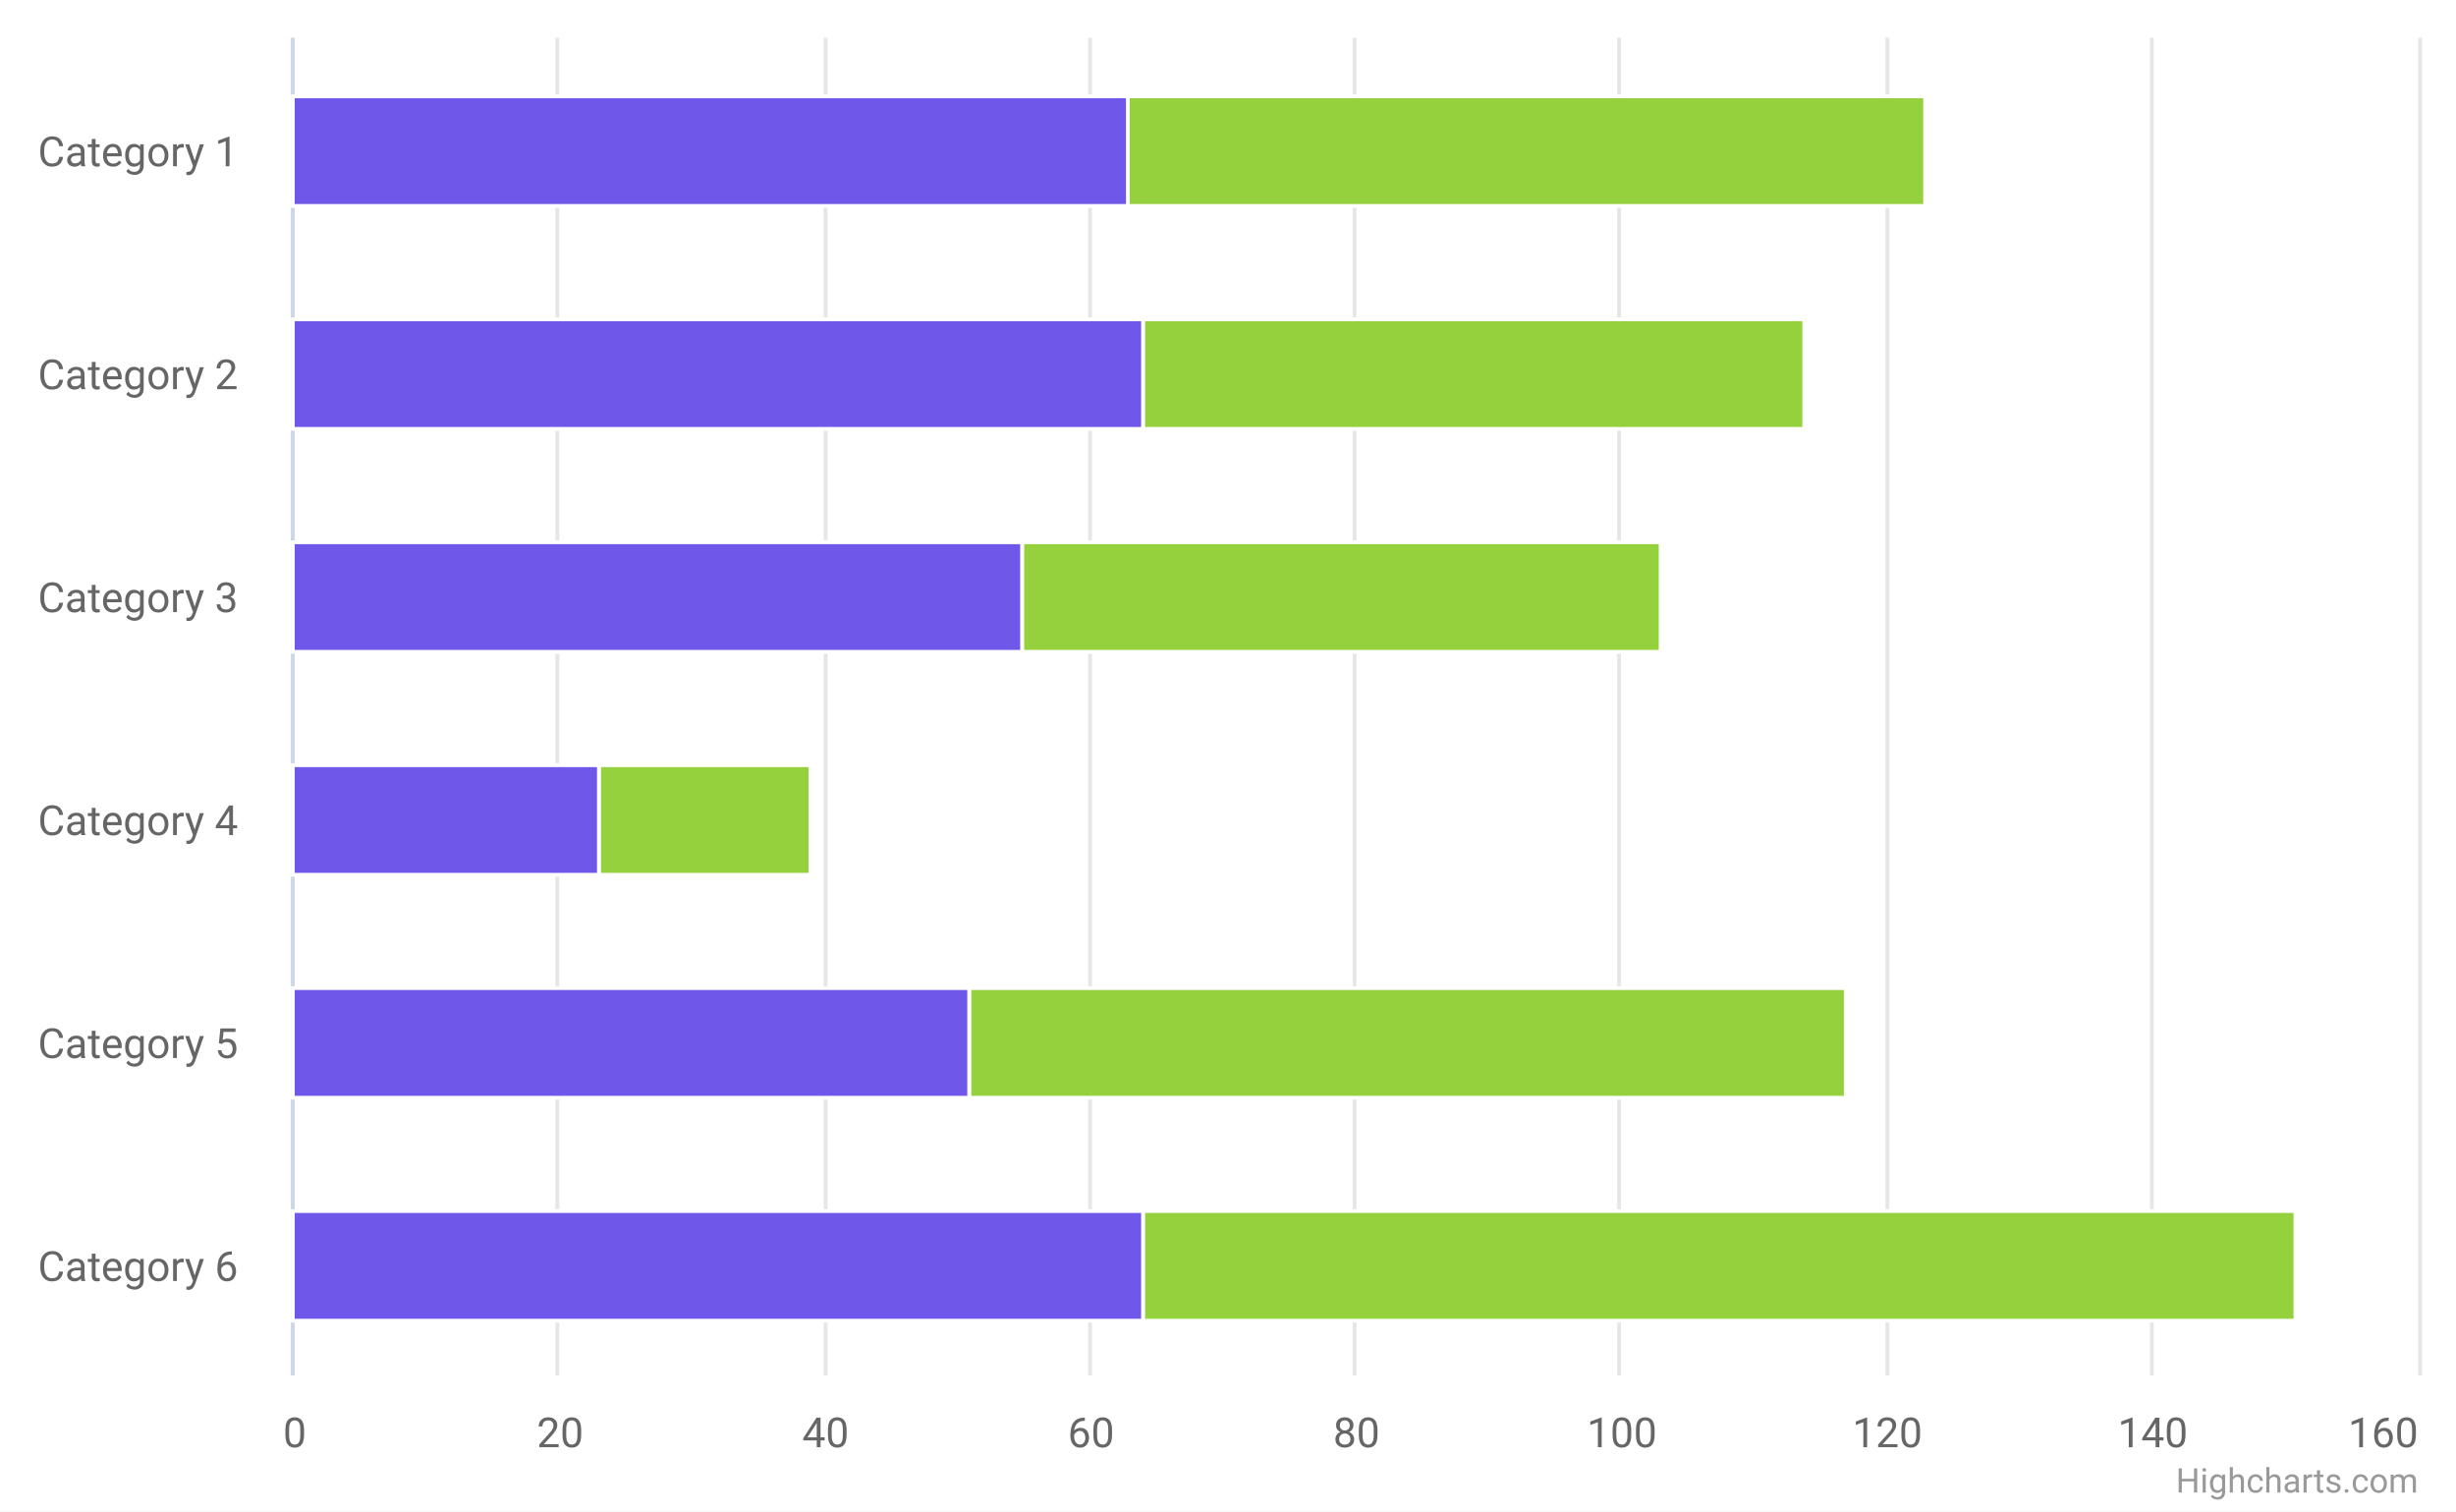
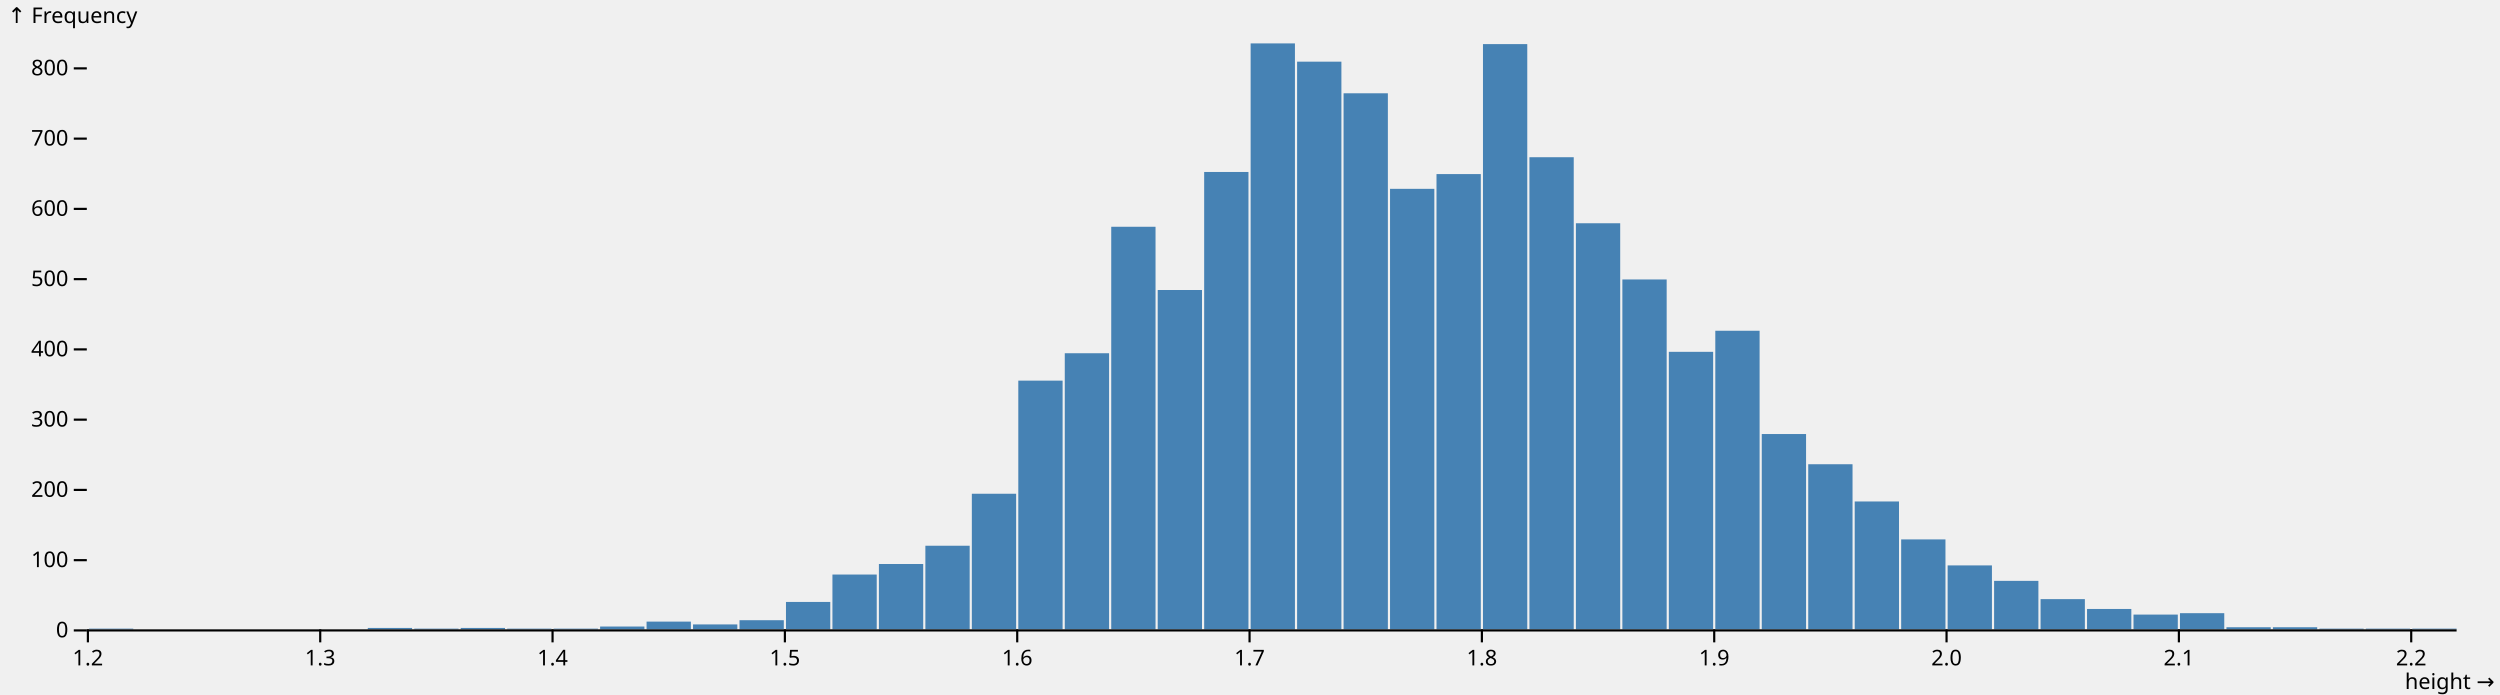
- <svg xmlns="http://www.w3.org/2000/svg" aria-hidden="false" aria-label="Interactive chart" viewBox="0 0 650 400" height="400" width="650" version="1.1" font-family="Roboto" font-size="12px" id="svg" tag_name="svg">
-   <defs aria-hidden="true" id="defs" tag_name="svg/defs">
-     <clipPath id="clipPath_1" tag_name="svg/defs/clipPath_1">
-       <rect height="562" width="354" y="0" x="0" fill="none" id="rect_17" tag_name="svg/defs/clipPath_1/rect_17" />
-     </clipPath>
-     <clipPath id="clipPath" tag_name="svg/defs/clipPath">
-       <rect height="562" width="354" y="0" x="0" fill="none" id="rect_16" tag_name="svg/defs/clipPath/rect_16" />
-     </clipPath>
-   </defs>
-   <rect aria-hidden="true" ry="0" rx="0" height="400" width="650" y="0" x="0" fill="#ffffff" id="rect_15" tag_name="svg/rect_15" />
-   <rect aria-hidden="true" height="354" width="562" y="10" x="78" fill="none" id="rect_14" tag_name="svg/rect_14">
-     </rect>
-   <g aria-hidden="true" data-z-index="0" class="highcharts-pane-group" id="g_14" tag_name="svg/g_14" />
-   <g aria-hidden="true" data-z-index="1" class="highcharts-grid highcharts-xaxis-grid" id="g_13" tag_name="svg/g_13">
-     <path d="M 78 69.5 L 640 69.5" data-z-index="1" stroke-dasharray="none" fill="none" opacity="1" id="path_17" tag_name="svg/g_13/path_17" />
-     <path d="M 78 128.5 L 640 128.5" data-z-index="1" stroke-dasharray="none" fill="none" opacity="1" id="path_16" tag_name="svg/g_13/path_16" />
-     <path d="M 78 187.5 L 640 187.5" data-z-index="1" stroke-dasharray="none" fill="none" opacity="1" id="path_15" tag_name="svg/g_13/path_15" />
-     <path d="M 78 246.5 L 640 246.5" data-z-index="1" stroke-dasharray="none" fill="none" opacity="1" id="path_14" tag_name="svg/g_13/path_14" />
-     <path d="M 78 305.5 L 640 305.5" data-z-index="1" stroke-dasharray="none" fill="none" opacity="1" id="path_13" tag_name="svg/g_13/path_13" />
-     <path d="M 78 364.5 L 640 364.5" data-z-index="1" stroke-dasharray="none" fill="none" opacity="1" id="path_12" tag_name="svg/g_13/path_12" />
-     <path d="M 78 10.5 L 640 10.5" data-z-index="1" stroke-dasharray="none" fill="none" opacity="1" id="path_11" tag_name="svg/g_13/path_11" />
+ <svg xmlns="http://www.w3.org/2000/svg" fill="currentColor" font-family="system-ui, sans-serif" font-size="10" height="320" id="svg" tag_name="svg" text-anchor="middle" viewBox="0 0 1152 320" width="1152">
+   <g aria-hidden="true" aria-label="y-axis tick" fill="none" id="g_7" stroke="currentColor" tag_name="svg/g_7" transform="translate(0,0.5)">
+     <path d="M0,0L-6,0" id="path_19" tag_name="svg/g_7/path_19" transform="translate(40,290)" />
+     <path d="M0,0L-6,0" id="path_18" tag_name="svg/g_7/path_18" transform="translate(40,257.6259)" />
+     <path d="M0,0L-6,0" id="path_17" tag_name="svg/g_7/path_17" transform="translate(40,225.2518)" />
+     <path d="M0,0L-6,0" id="path_16" tag_name="svg/g_7/path_16" transform="translate(40,192.8777)" />
+     <path d="M0,0L-6,0" id="path_15" tag_name="svg/g_7/path_15" transform="translate(40,160.5036)" />
+     <path d="M0,0L-6,0" id="path_14" tag_name="svg/g_7/path_14" transform="translate(40,128.1295)" />
+     <path d="M0,0L-6,0" id="path_13" tag_name="svg/g_7/path_13" transform="translate(40,95.7554)" />
+     <path d="M0,0L-6,0" id="path_12" tag_name="svg/g_7/path_12" transform="translate(40,63.38129)" />
+     <path d="M0,0L-6,0" id="path_11" tag_name="svg/g_7/path_11" transform="translate(40,31.00719)" />
  </g>
-   <g aria-hidden="true" data-z-index="1" class="highcharts-grid highcharts-yaxis-grid" id="g_12" tag_name="svg/g_12">
-     <path d="M 77.5 10 L 77.5 364" data-z-index="1" stroke-dasharray="none" fill="none" stroke="#e6e6e6" stroke-width="1" opacity="1" id="path_10" tag_name="svg/g_12/path_10" />
-     <path d="M 147.5 10 L 147.5 364" data-z-index="1" stroke-dasharray="none" fill="none" stroke="#e6e6e6" stroke-width="1" opacity="1" id="path_9" tag_name="svg/g_12/path_9" />
-     <path d="M 218.5 10 L 218.5 364" data-z-index="1" stroke-dasharray="none" fill="none" stroke="#e6e6e6" stroke-width="1" opacity="1" id="path_8" tag_name="svg/g_12/path_8" />
-     <path d="M 288.5 10 L 288.5 364" data-z-index="1" stroke-dasharray="none" fill="none" stroke="#e6e6e6" stroke-width="1" opacity="1" id="path_7" tag_name="svg/g_12/path_7" />
-     <path d="M 358.5 10 L 358.5 364" data-z-index="1" stroke-dasharray="none" fill="none" stroke="#e6e6e6" stroke-width="1" opacity="1" id="path_6" tag_name="svg/g_12/path_6" />
-     <path d="M 428.5 10 L 428.5 364" data-z-index="1" stroke-dasharray="none" fill="none" stroke="#e6e6e6" stroke-width="1" opacity="1" id="path_5" tag_name="svg/g_12/path_5" />
-     <path d="M 499.5 10 L 499.5 364" data-z-index="1" stroke-dasharray="none" fill="none" stroke="#e6e6e6" stroke-width="1" opacity="1" id="path_4" tag_name="svg/g_12/path_4" />
-     <path d="M 569.5 10 L 569.5 364" data-z-index="1" stroke-dasharray="none" fill="none" stroke="#e6e6e6" stroke-width="1" opacity="1" id="path_3" tag_name="svg/g_12/path_3" />
-     <path d="M 640.5 10 L 640.5 364" data-z-index="1" stroke-dasharray="none" fill="none" stroke="#e6e6e6" stroke-width="1" opacity="1" id="path_2" tag_name="svg/g_12/path_2" />
+   <g aria-label="y-axis tick label" font-variant="tabular-nums" id="g_6" tag_name="svg/g_6" text-anchor="end" transform="translate(-8.5,0.5)">
+     <text id="text_21" tag_name="svg/g_6/text_21" transform="translate(40,290)" y="0.32em">
+       0
+     </text>
+     <text id="text_20" tag_name="svg/g_6/text_20" transform="translate(40,257.6259)" y="0.32em">
+       100
+     </text>
+     <text id="text_19" tag_name="svg/g_6/text_19" transform="translate(40,225.2518)" y="0.32em">
+       200
+     </text>
+     <text id="text_18" tag_name="svg/g_6/text_18" transform="translate(40,192.8777)" y="0.32em">
+       300
+     </text>
+     <text id="text_17" tag_name="svg/g_6/text_17" transform="translate(40,160.5036)" y="0.32em">
+       400
+     </text>
+     <text id="text_16" tag_name="svg/g_6/text_16" transform="translate(40,128.1295)" y="0.32em">
+       500
+     </text>
+     <text id="text_15" tag_name="svg/g_6/text_15" transform="translate(40,95.7554)" y="0.32em">
+       600
+     </text>
+     <text id="text_14" tag_name="svg/g_6/text_14" transform="translate(40,63.38129)" y="0.32em">
+       700
+     </text>
+     <text id="text_13" tag_name="svg/g_6/text_13" transform="translate(40,31.00719)" y="0.32em">
+       800
+     </text>
  </g>
-   <rect aria-hidden="true" height="354" width="562" y="10" x="78" data-z-index="1" fill="none" id="rect_13" tag_name="svg/rect_13" />
-   <g aria-hidden="true" data-z-index="2" class="highcharts-axis highcharts-xaxis" id="g_11" tag_name="svg/g_11">
-     <path d="M 77.5 10 L 77.5 364" data-z-index="7" fill="none" stroke="#ccd6eb" stroke-width="1" id="path_1" tag_name="svg/g_11/path_1" />
+   <g aria-label="y-axis label" id="g_5" tag_name="svg/g_5" text-anchor="start" transform="translate(-36.5,-16.5)">
+     <text id="text_12" tag_name="svg/g_5/text_12" transform="translate(40,20)" y="0.71em">
+       ↑ Frequency
+     </text>
  </g>
-   <g aria-hidden="true" data-z-index="2" class="highcharts-axis highcharts-yaxis" id="g_10" tag_name="svg/g_10">
-     <path d="M 78 364 L 640 364" data-z-index="7" fill="none" id="path" tag_name="svg/g_10/path" />
+   <g aria-hidden="true" aria-label="x-axis tick" fill="none" id="g_4" stroke="currentColor" tag_name="svg/g_4" transform="translate(0.5,0)">
+     <path d="M0,0L0,6" id="path_10" tag_name="svg/g_4/path_10" transform="translate(40,290)" />
+     <path d="M0,0L0,6" id="path_9" tag_name="svg/g_4/path_9" transform="translate(147.0588,290)" />
+     <path d="M0,0L0,6" id="path_8" tag_name="svg/g_4/path_8" transform="translate(254.1176,290)" />
+     <path d="M0,0L0,6" id="path_7" tag_name="svg/g_4/path_7" transform="translate(361.1765,290)" />
+     <path d="M0,0L0,6" id="path_6" tag_name="svg/g_4/path_6" transform="translate(468.2353,290)" />
+     <path d="M0,0L0,6" id="path_5" tag_name="svg/g_4/path_5" transform="translate(575.2941,290)" />
+     <path d="M0,0L0,6" id="path_4" tag_name="svg/g_4/path_4" transform="translate(682.3529,290)" />
+     <path d="M0,0L0,6" id="path_3" tag_name="svg/g_4/path_3" transform="translate(789.4118,290)" />
+     <path d="M0,0L0,6" id="path_2" tag_name="svg/g_4/path_2" transform="translate(896.4706,290)" />
+     <path d="M0,0L0,6" id="path_1" tag_name="svg/g_4/path_1" transform="translate(1003.529,290)" />
+     <path d="M0,0L0,6" id="path" tag_name="svg/g_4/path" transform="translate(1110.588,290)" />
  </g>
-   <g aria-hidden="false" data-z-index="3" class="highcharts-series-group" id="g_5" tag_name="svg/g_5">
-     <g aria-label="Item 2, bar series 1 of 2 with 6 bars." tabindex="-1" role="region" aria-hidden="false" clip-path="url(#highcharts-20apdan-211-)" transform="translate(640,364) rotate(90) scale(-1,1) scale(1 1)" data-z-index="0.1" outline="none" opacity="1" id="g_9" tag_name="svg/g_5/g_9">
-       <rect aria-label="Category 1, 60. Item 2." role="img" tabindex="-1" height="211" width="29" y="130.5" x="309.5" outline="none" fill="#94d13d" stroke="#ffffff" stroke-width="1" opacity="1" id="rect_12" tag_name="svg/g_5/g_9/rect_12" />
-       <rect aria-label="Category 2, 50. Item 2." role="img" tabindex="-1" height="175" width="29" y="162.5" x="250.5" outline="none" fill="#94d13d" stroke="#ffffff" stroke-width="1" opacity="1" id="rect_11" tag_name="svg/g_5/g_9/rect_11" />
-       <rect aria-label="Category 3, 48. Item 2." role="img" tabindex="-1" height="169" width="29" y="200.5" x="191.5" outline="none" fill="#94d13d" stroke="#ffffff" stroke-width="1" opacity="1" id="rect_10" tag_name="svg/g_5/g_9/rect_10" />
-       <rect aria-label="Category 4, 16. Item 2." role="img" tabindex="-1" height="56" width="29" y="425.5" x="132.5" outline="none" fill="#94d13d" stroke="#ffffff" stroke-width="1" opacity="1" id="rect_9" tag_name="svg/g_5/g_9/rect_9" />
-       <rect aria-label="Category 5, 66. Item 2." role="img" tabindex="-1" height="232" width="29" y="151.5" x="73.5" outline="none" fill="#94d13d" stroke="#ffffff" stroke-width="1" opacity="1" id="rect_8" tag_name="svg/g_5/g_9/rect_8" />
-       <rect aria-label="Category 6, 87. Item 2." role="img" tabindex="-1" height="305" width="29" y="32.5" x="14.5" outline="none" fill="#94d13d" stroke="#ffffff" stroke-width="1" opacity="1" id="rect_7" tag_name="svg/g_5/g_9/rect_7" />
-     </g>
-     <g aria-hidden="true" clip-path="none" transform="translate(640,364) rotate(90) scale(-1,1) scale(1 1)" data-z-index="0.1" opacity="1" id="g_8" tag_name="svg/g_5/g_8" />
-     <g aria-label="Item 1, bar series 2 of 2 with 6 bars." tabindex="-1" role="region" aria-hidden="false" clip-path="url(#highcharts-20apdan-211-)" transform="translate(640,364) rotate(90) scale(-1,1) scale(1 1)" data-z-index="0.1" outline="none" opacity="1" id="g_7" tag_name="svg/g_5/g_7">
-       <rect aria-label="Category 1, 63. Item 1." role="img" tabindex="-1" height="221" width="29" y="341.5" x="309.5" outline="none" fill="#6f58e9" stroke="#ffffff" stroke-width="1" opacity="1" id="rect_6" tag_name="svg/g_5/g_7/rect_6" />
-       <rect aria-label="Category 2, 64. Item 1." role="img" tabindex="-1" height="225" width="29" y="337.5" x="250.5" outline="none" fill="#6f58e9" stroke="#ffffff" stroke-width="1" opacity="1" id="rect_5" tag_name="svg/g_5/g_7/rect_5" />
-       <rect aria-label="Category 3, 55. Item 1." role="img" tabindex="-1" height="193" width="29" y="369.5" x="191.5" outline="none" fill="#6f58e9" stroke="#ffffff" stroke-width="1" opacity="1" id="rect_4" tag_name="svg/g_5/g_7/rect_4" />
-       <rect aria-label="Category 4, 23. Item 1." role="img" tabindex="-1" height="81" width="29" y="481.5" x="132.5" outline="none" fill="#6f58e9" stroke="#ffffff" stroke-width="1" opacity="1" id="rect_3" tag_name="svg/g_5/g_7/rect_3" />
-       <rect aria-label="Category 5, 51. Item 1." role="img" tabindex="-1" height="179" width="29" y="383.5" x="73.5" outline="none" fill="#6f58e9" stroke="#ffffff" stroke-width="1" opacity="1" id="rect_2" tag_name="svg/g_5/g_7/rect_2" />
-       <rect aria-label="Category 6, 64. Item 1." role="img" tabindex="-1" height="225" width="29" y="337.5" x="14.5" outline="none" fill="#6f58e9" stroke="#ffffff" stroke-width="1" opacity="1" id="rect_1" tag_name="svg/g_5/g_7/rect_1" />
-     </g>
-     <g aria-hidden="true" clip-path="none" transform="translate(640,364) rotate(90) scale(-1,1) scale(1 1)" data-z-index="0.1" opacity="1" id="g_6" tag_name="svg/g_5/g_6" />
+   <g aria-label="x-axis tick label" font-variant="tabular-nums" id="g_3" tag_name="svg/g_3" transform="translate(0.5,9.5)">
+     <text id="text_11" tag_name="svg/g_3/text_11" transform="translate(40,290)" y="0.71em">
+       1.2
+     </text>
+     <text id="text_10" tag_name="svg/g_3/text_10" transform="translate(147.0588,290)" y="0.71em">
+       1.3
+     </text>
+     <text id="text_9" tag_name="svg/g_3/text_9" transform="translate(254.1176,290)" y="0.71em">
+       1.4
+     </text>
+     <text id="text_8" tag_name="svg/g_3/text_8" transform="translate(361.1765,290)" y="0.71em">
+       1.5
+     </text>
+     <text id="text_7" tag_name="svg/g_3/text_7" transform="translate(468.2353,290)" y="0.71em">
+       1.6
+     </text>
+     <text id="text_6" tag_name="svg/g_3/text_6" transform="translate(575.2941,290)" y="0.71em">
+       1.7
+     </text>
+     <text id="text_5" tag_name="svg/g_3/text_5" transform="translate(682.3529,290)" y="0.71em">
+       1.8
+     </text>
+     <text id="text_4" tag_name="svg/g_3/text_4" transform="translate(789.4118,290)" y="0.71em">
+       1.9
+     </text>
+     <text id="text_3" tag_name="svg/g_3/text_3" transform="translate(896.4706,290)" y="0.71em">
+       2.0
+     </text>
+     <text id="text_2" tag_name="svg/g_3/text_2" transform="translate(1003.529,290)" y="0.71em">
+       2.1
+     </text>
+     <text id="text_1" tag_name="svg/g_3/text_1" transform="translate(1110.588,290)" y="0.71em">
+       2.2
+     </text>
  </g>
-   <text aria-hidden="true" y="24" data-z-index="4" text-anchor="middle" x="325" color="rgb(51, 51, 51)" font-size="18px" fill="rgb(51, 51, 51)" id="text_18" tag_name="svg/text_18" />
-   <text aria-hidden="true" y="24" data-z-index="4" text-anchor="middle" x="325" color="rgb(102, 102, 102)" fill="rgb(102, 102, 102)" id="text_17" tag_name="svg/text_17" />
-   <text aria-hidden="true" y="397" data-z-index="4" text-anchor="start" x="10" color="rgb(102, 102, 102)" fill="rgb(102, 102, 102)" id="text_16" tag_name="svg/text_16" />
-   <g aria-hidden="true" visibility="hidden" data-z-index="7" class="highcharts-legend highcharts-no-tooltip" id="g_2" tag_name="svg/g_2">
-     <rect height="8" width="8" y="0" x="0" ry="0" rx="0" fill="none" id="rect" tag_name="svg/g_2/rect" />
-     <g data-z-index="1" id="g_3" tag_name="svg/g_2/g_3">
-       <g id="g_4" tag_name="svg/g_2/g_3/g_4" />
-     </g>
+   <g aria-label="x-axis label" id="g_2" tag_name="svg/g_2" text-anchor="end" transform="translate(17.5,27.5)">
+     <text id="text" tag_name="svg/g_2/text" transform="translate(1132,290)">
+       height →
+     </text>
  </g>
-   <g aria-hidden="true" data-z-index="7" class="highcharts-axis-labels highcharts-xaxis-labels" id="g_1" tag_name="svg/g_1">
-     <text y="44" transform="translate(0,0)" text-anchor="end" x="63" color="rgb(102, 102, 102)" cursor="default" font-size="11px" fill="rgb(102, 102, 102)" opacity="1" id="text_15" tag_name="svg/g_1/text_15">Category 1</text>
-     <text y="103" transform="translate(0,0)" text-anchor="end" x="63" color="rgb(102, 102, 102)" cursor="default" font-size="11px" fill="rgb(102, 102, 102)" opacity="1" id="text_14" tag_name="svg/g_1/text_14">Category 2</text>
-     <text y="162" transform="translate(0,0)" text-anchor="end" x="63" color="rgb(102, 102, 102)" cursor="default" font-size="11px" fill="rgb(102, 102, 102)" opacity="1" id="text_13" tag_name="svg/g_1/text_13">Category 3</text>
-     <text y="221" transform="translate(0,0)" text-anchor="end" x="63" color="rgb(102, 102, 102)" cursor="default" font-size="11px" fill="rgb(102, 102, 102)" opacity="1" id="text_12" tag_name="svg/g_1/text_12">Category 4</text>
-     <text y="280" transform="translate(0,0)" text-anchor="end" x="63" color="rgb(102, 102, 102)" cursor="default" font-size="11px" fill="rgb(102, 102, 102)" opacity="1" id="text_11" tag_name="svg/g_1/text_11">Category 5</text>
-     <text y="339" transform="translate(0,0)" text-anchor="end" x="63" color="rgb(102, 102, 102)" cursor="default" font-size="11px" fill="rgb(102, 102, 102)" opacity="1" id="text_10" tag_name="svg/g_1/text_10">Category 6</text>
+   <g aria-label="rect" fill="steelblue" id="g_1" tag_name="svg/g_1">
+     <rect height="0.324" id="rect_45" tag_name="svg/g_1/rect_45" width="20.412" x="41" y="289.676" />
+     <rect height="0.647" id="rect_44" tag_name="svg/g_1/rect_44" width="20.412" x="169.471" y="289.353" />
+     <rect height="0.324" id="rect_43" tag_name="svg/g_1/rect_43" width="20.412" x="190.882" y="289.676" />
+     <rect height="0.647" id="rect_42" tag_name="svg/g_1/rect_42" width="20.412" x="212.294" y="289.353" />
+     <rect height="0.324" id="rect_41" tag_name="svg/g_1/rect_41" width="20.412" x="233.706" y="289.676" />
+     <rect height="0.324" id="rect_40" tag_name="svg/g_1/rect_40" width="20.412" x="255.118" y="289.676" />
+     <rect height="1.295" id="rect_39" tag_name="svg/g_1/rect_39" width="20.412" x="276.529" y="288.705" />
+     <rect height="3.561" id="rect_38" tag_name="svg/g_1/rect_38" width="20.412" x="297.941" y="286.439" />
+     <rect height="2.266" id="rect_37" tag_name="svg/g_1/rect_37" width="20.412" x="319.353" y="287.734" />
+     <rect height="4.209" id="rect_36" tag_name="svg/g_1/rect_36" width="20.412" x="340.765" y="285.791" />
+     <rect class="reveliogood_3" height="12.626" id="rect_35" tag_name="svg/g_1/rect_35" width="20.412" x="362.176" y="277.374" />
+     <rect class="reveliogood_3" height="25.252" id="rect_34" tag_name="svg/g_1/rect_34" width="20.412" x="383.588" y="264.748" />
+     <rect class="reveliogood_3" height="30.108" id="rect_33" tag_name="svg/g_1/rect_33" width="20.412" x="405" y="259.892" />
+     <rect class="reveliogood_3" height="38.525" id="rect_32" tag_name="svg/g_1/rect_32" width="20.412" x="426.412" y="251.475" />
+     <rect class="reveliogood_3" height="62.482" id="rect_31" tag_name="svg/g_1/rect_31" width="20.412" x="447.824" y="227.518" />
+     <rect class="reveliogood_3" height="114.604" id="rect_30" tag_name="svg/g_1/rect_30" width="20.412" x="469.235" y="175.396" />
+     <rect class="reveliogood_3" height="127.23" id="rect_29" tag_name="svg/g_1/rect_29" width="20.412" x="490.647" y="162.77" />
+     <rect class="reveliogood_3" height="185.504" id="rect_28" tag_name="svg/g_1/rect_28" width="20.412" x="512.059" y="104.496" />
+     <rect class="reveliogood_3" height="156.367" id="rect_27" tag_name="svg/g_1/rect_27" width="20.412" x="533.471" y="133.633" />
+     <rect class="reveliogood" height="210.755" id="rect_26" tag_name="svg/g_1/rect_26" width="20.412" x="554.882" y="79.245" />
+     <rect class="reveliogood" height="270" id="rect_25" tag_name="svg/g_1/rect_25" width="20.412" x="576.294" y="20" />
+     <rect class="reveliogood" height="261.583" id="rect_24" tag_name="svg/g_1/rect_24" width="20.412" x="597.706" y="28.417" />
+     <rect class="reveliogood" height="247.014" id="rect_23" tag_name="svg/g_1/rect_23" width="20.412" x="619.118" y="42.986" />
+     <rect class="reveliogood_2" height="202.986" id="rect_22" tag_name="svg/g_1/rect_22" width="20.412" x="640.529" y="87.014" />
+     <rect class="reveliogood_2" height="209.784" id="rect_21" tag_name="svg/g_1/rect_21" width="20.412" x="661.941" y="80.216" />
+     <rect class="reveliogood_2" height="269.676" id="rect_20" tag_name="svg/g_1/rect_20" width="20.412" x="683.353" y="20.324" />
+     <rect class="reveliogood_2" height="217.554" id="rect_19" tag_name="svg/g_1/rect_19" width="20.412" x="704.765" y="72.446" />
+     <rect class="reveliogood_2" height="187.122" id="rect_18" tag_name="svg/g_1/rect_18" width="20.412" x="726.176" y="102.878" />
+     <rect class="reveliogood_2" height="161.223" id="rect_17" tag_name="svg/g_1/rect_17" width="20.412" x="747.588" y="128.777" />
+     <rect class="reveliogood_2" height="127.878" id="rect_16" tag_name="svg/g_1/rect_16" width="20.412" x="769" y="162.122" />
+     <rect class="reveliogood_4" height="137.59" id="rect_15" tag_name="svg/g_1/rect_15" width="20.412" x="790.412" y="152.41" />
+     <rect class="reveliogood_4" height="90" id="rect_14" tag_name="svg/g_1/rect_14" width="20.412" x="811.824" y="200" />
+     <rect class="reveliogood_4" height="76.079" id="rect_13" tag_name="svg/g_1/rect_13" width="20.412" x="833.235" y="213.921" />
+     <rect class="reveliogood_4" height="58.921" id="rect_12" tag_name="svg/g_1/rect_12" width="20.412" x="854.647" y="231.079" />
+     <rect class="reveliogood_4" height="41.439" id="rect_11" tag_name="svg/g_1/rect_11" width="20.412" x="876.059" y="248.561" />
+     <rect class="reveliogood_4" height="29.46" id="rect_10" tag_name="svg/g_1/rect_10" width="20.412" x="897.471" y="260.54" />
+     <rect class="reveliogood_4" height="22.338" id="rect_9" tag_name="svg/g_1/rect_9" width="20.412" x="918.882" y="267.662" />
+     <rect class="reveliogood_4" height="13.921" id="rect_8" tag_name="svg/g_1/rect_8" width="20.412" x="940.294" y="276.079" />
+     <rect class="reveliogood_4" height="9.388" id="rect_7" tag_name="svg/g_1/rect_7" width="20.412" x="961.706" y="280.612" />
+     <rect class="reveliogood_4" height="6.799" id="rect_6" tag_name="svg/g_1/rect_6" width="20.412" x="983.118" y="283.201" />
+     <rect class="reveliogood_4" height="7.446" id="rect_5" tag_name="svg/g_1/rect_5" width="20.412" x="1004.529" y="282.554" />
+     <rect height="0.971" id="rect_4" tag_name="svg/g_1/rect_4" width="20.412" x="1025.941" y="289.029" />
+     <rect height="0.971" id="rect_3" tag_name="svg/g_1/rect_3" width="20.412" x="1047.353" y="289.029" />
+     <rect height="0.324" id="rect_2" tag_name="svg/g_1/rect_2" width="20.412" x="1068.765" y="289.676" />
+     <rect height="0.324" id="rect_1" tag_name="svg/g_1/rect_1" width="20.412" x="1090.176" y="289.676" />
+     <rect height="0.324" id="rect" tag_name="svg/g_1/rect" width="20.412" x="1111.588" y="289.676" />
  </g>
-   <g aria-hidden="true" data-z-index="7" class="highcharts-axis-labels highcharts-yaxis-labels" id="g" tag_name="svg/g">
-     <text y="383" transform="translate(0,0)" text-anchor="middle" x="78" color="rgb(102, 102, 102)" cursor="default" font-size="11px" fill="rgb(102, 102, 102)" opacity="1" id="text_9" tag_name="svg/g/text_9">0</text>
-     <text y="383" transform="translate(0,0)" text-anchor="middle" x="148.25" color="rgb(102, 102, 102)" cursor="default" font-size="11px" fill="rgb(102, 102, 102)" opacity="1" id="text_8" tag_name="svg/g/text_8">20</text>
-     <text y="383" transform="translate(0,0)" text-anchor="middle" x="218.5" color="rgb(102, 102, 102)" cursor="default" font-size="11px" fill="rgb(102, 102, 102)" opacity="1" id="text_7" tag_name="svg/g/text_7">40</text>
-     <text y="383" transform="translate(0,0)" text-anchor="middle" x="288.75" color="rgb(102, 102, 102)" cursor="default" font-size="11px" fill="rgb(102, 102, 102)" opacity="1" id="text_6" tag_name="svg/g/text_6">60</text>
-     <text y="383" transform="translate(0,0)" text-anchor="middle" x="359" color="rgb(102, 102, 102)" cursor="default" font-size="11px" fill="rgb(102, 102, 102)" opacity="1" id="text_5" tag_name="svg/g/text_5">80</text>
-     <text y="383" transform="translate(0,0)" text-anchor="middle" x="429.25" color="rgb(102, 102, 102)" cursor="default" font-size="11px" fill="rgb(102, 102, 102)" opacity="1" id="text_4" tag_name="svg/g/text_4">100</text>
-     <text y="383" transform="translate(0,0)" text-anchor="middle" x="499.5" color="rgb(102, 102, 102)" cursor="default" font-size="11px" fill="rgb(102, 102, 102)" opacity="1" id="text_3" tag_name="svg/g/text_3">120</text>
-     <text y="383" transform="translate(0,0)" text-anchor="middle" x="569.75" color="rgb(102, 102, 102)" cursor="default" font-size="11px" fill="rgb(102, 102, 102)" opacity="1" id="text_2" tag_name="svg/g/text_2">140</text>
-     <text y="383" transform="translate(0,0)" text-anchor="middle" x="630.727" color="rgb(102, 102, 102)" cursor="default" font-size="11px" fill="rgb(102, 102, 102)" opacity="1" id="text_1" tag_name="svg/g/text_1">160</text>
+   <g aria-label="rule" id="g" stroke="currentColor" tag_name="svg/g" transform="translate(0,0.5)">
+     <line id="line" tag_name="svg/g/line" x1="40" x2="1132" y1="290" y2="290" />
  </g>
-   <text aria-hidden="false" aria-label="Chart credits: Highcharts.com" y="395" data-z-index="8" text-anchor="end" x="640" cursor="pointer" color="rgb(153, 153, 153)" font-size="9px" fill="rgb(153, 153, 153)" id="text" tag_name="svg/text">Highcharts.com</text>
</svg>
